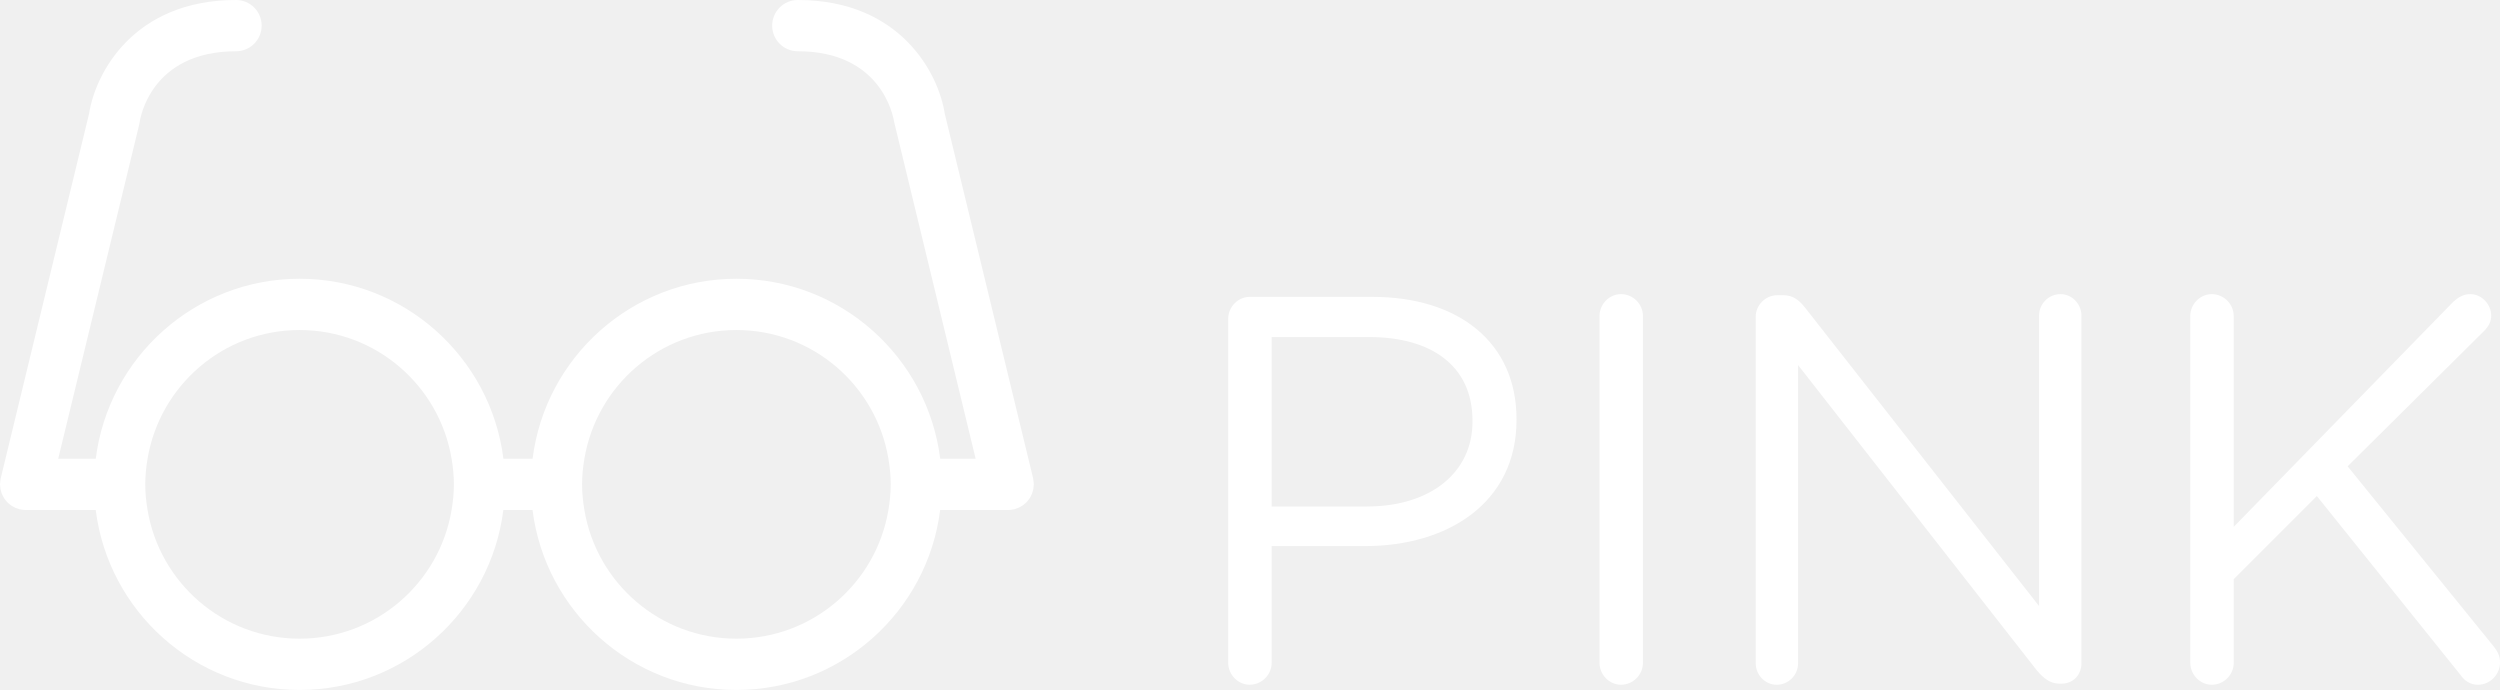
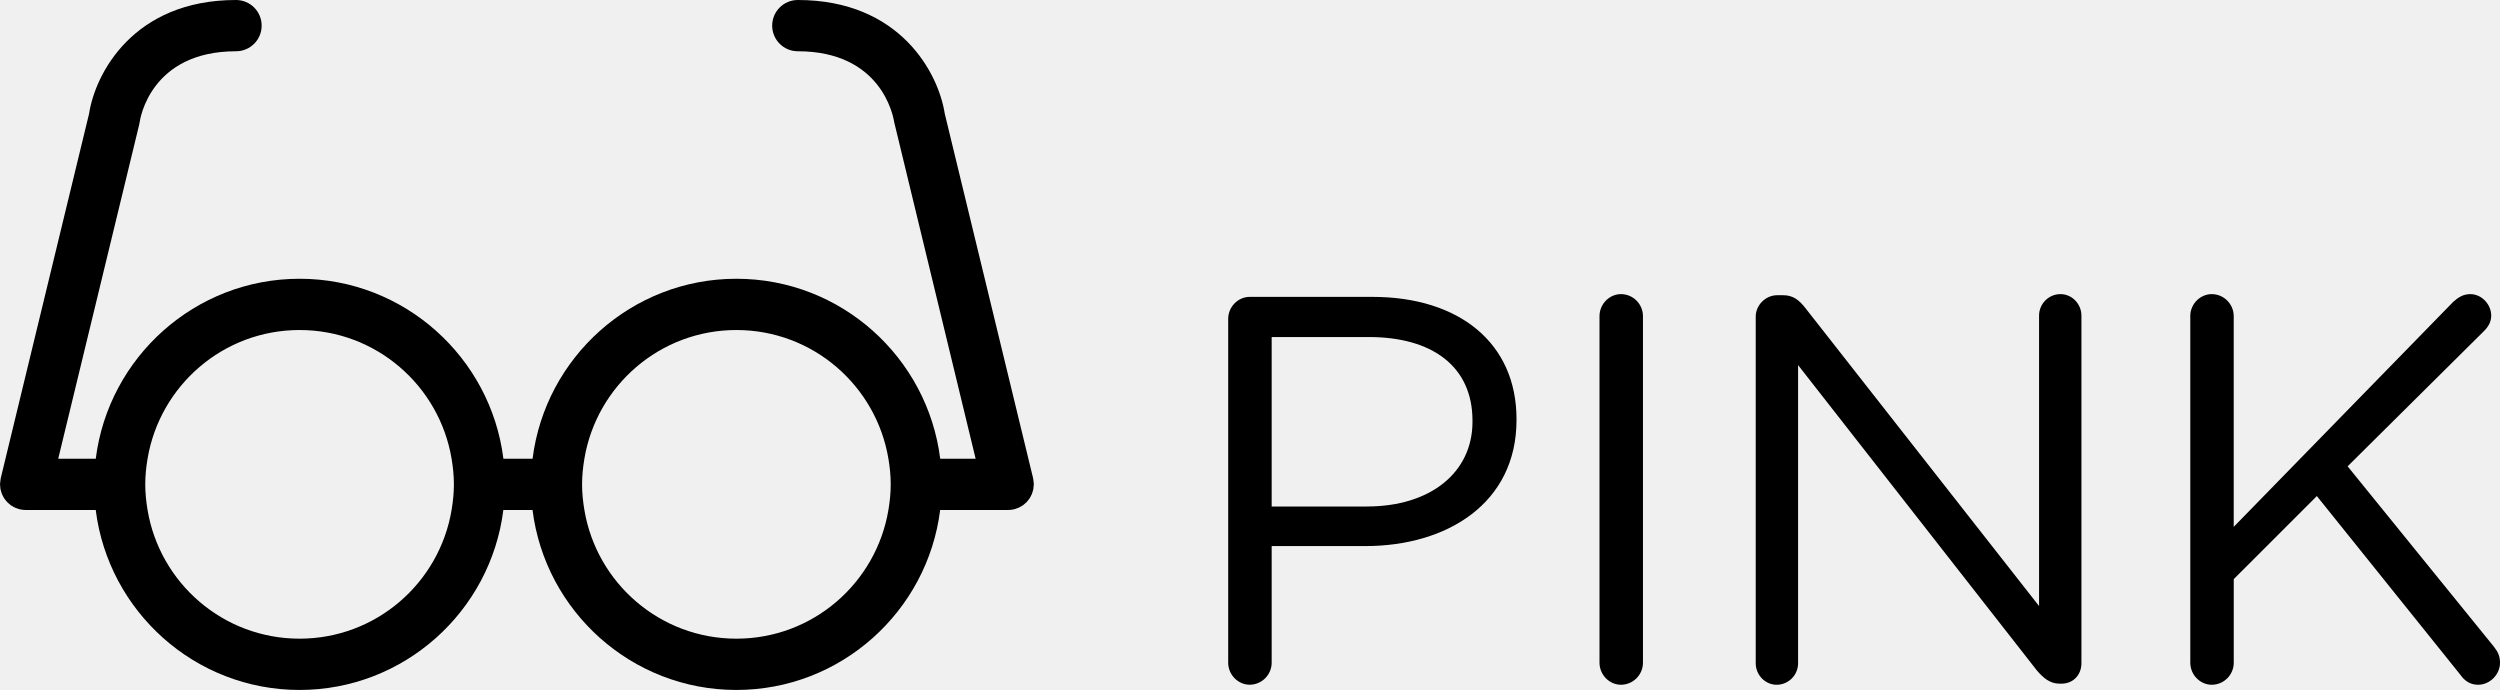
<svg xmlns="http://www.w3.org/2000/svg" version="1.0" id="Layer_1" x="0px" y="0px" width="146.3px" height="40.375px" viewBox="0 0 146.3 40.375" enable-background="new 0 0 146.3 40.375" xml:space="preserve">
  <g>
-     <path fill="#FFFFFF" d="M71.874,18.661c0-0.708,0.58-1.288,1.256-1.288h7.18c5.087,0,8.436,2.704,8.436,7.147v0.064   c0,4.861-4.057,7.373-8.854,7.373h-5.474v6.825c0,0.708-0.58,1.288-1.288,1.288c-0.676,0-1.256-0.58-1.256-1.288V18.661z    M79.988,29.64c3.734,0,6.182-1.996,6.182-4.958v-0.064c0-3.22-2.415-4.894-6.054-4.894h-5.698v9.917H79.988z" />
-     <path fill="#FFFFFF" d="M93.603,18.5c0-0.708,0.579-1.288,1.255-1.288c0.709,0,1.288,0.58,1.288,1.288v20.283   c0,0.708-0.579,1.288-1.288,1.288c-0.676,0-1.255-0.58-1.255-1.288V18.5z" />
-     <path fill="#FFFFFF" d="M102.744,18.532c0-0.676,0.579-1.256,1.256-1.256h0.354c0.58,0,0.934,0.29,1.288,0.74l13.684,17.45V18.468   c0-0.676,0.547-1.256,1.256-1.256c0.676,0,1.223,0.58,1.223,1.256v20.348c0,0.676-0.482,1.191-1.158,1.191h-0.129   c-0.548,0-0.934-0.322-1.32-0.772l-13.974-17.869v17.45c0,0.676-0.547,1.256-1.255,1.256c-0.677,0-1.224-0.58-1.224-1.256V18.532z" />
-     <path fill="#FFFFFF" d="M128.174,18.5c0-0.708,0.579-1.288,1.256-1.288c0.708,0,1.287,0.58,1.287,1.288v12.331l12.847-13.168   c0.29-0.257,0.579-0.451,0.998-0.451c0.676,0,1.224,0.612,1.224,1.256c0,0.354-0.161,0.644-0.419,0.901l-7.984,7.92l8.564,10.561   c0.225,0.29,0.354,0.547,0.354,0.934c0,0.676-0.579,1.288-1.287,1.288c-0.483,0-0.806-0.258-1.03-0.58l-8.403-10.463l-4.862,4.861   v4.894c0,0.708-0.579,1.288-1.287,1.288c-0.677,0-1.256-0.58-1.256-1.288V18.5z" />
+     <path d="M71.874,18.661c0-0.708,0.58-1.288,1.256-1.288h7.18c5.087,0,8.436,2.704,8.436,7.147v0.064   c0,4.861-4.057,7.373-8.854,7.373h-5.474v6.825c0,0.708-0.58,1.288-1.288,1.288c-0.676,0-1.256-0.58-1.256-1.288V18.661z    M79.988,29.64c3.734,0,6.182-1.996,6.182-4.958v-0.064c0-3.22-2.415-4.894-6.054-4.894h-5.698v9.917H79.988z" />
+     <path d="M93.603,18.5c0-0.708,0.579-1.288,1.255-1.288c0.709,0,1.288,0.58,1.288,1.288v20.283   c0,0.708-0.579,1.288-1.288,1.288c-0.676,0-1.255-0.58-1.255-1.288V18.5z" />
+     <path d="M102.744,18.532c0-0.676,0.579-1.256,1.256-1.256h0.354c0.58,0,0.934,0.29,1.288,0.74l13.684,17.45V18.468   c0-0.676,0.547-1.256,1.256-1.256c0.676,0,1.223,0.58,1.223,1.256v20.348c0,0.676-0.482,1.191-1.158,1.191h-0.129   c-0.548,0-0.934-0.322-1.32-0.772l-13.974-17.869v17.45c0,0.676-0.547,1.256-1.255,1.256c-0.677,0-1.224-0.58-1.224-1.256V18.532z" />
+     <path d="M128.174,18.5c0-0.708,0.579-1.288,1.256-1.288c0.708,0,1.287,0.58,1.287,1.288v12.331l12.847-13.168   c0.29-0.257,0.579-0.451,0.998-0.451c0.676,0,1.224,0.612,1.224,1.256c0,0.354-0.161,0.644-0.419,0.901l-7.984,7.92l8.564,10.561   c0.225,0.29,0.354,0.547,0.354,0.934c0,0.676-0.579,1.288-1.287,1.288c-0.483,0-0.806-0.258-1.03-0.58l-8.403-10.463l-4.862,4.861   v4.894c0,0.708-0.579,1.288-1.287,1.288c-0.677,0-1.256-0.58-1.256-1.288V18.5z" />
  </g>
-   <path fill="#FFFFFF" d="M60.498,28.32c0-0.054-0.009-0.105-0.016-0.158c-0.006-0.049-0.009-0.098-0.02-0.146  c-0.002-0.009-0.001-0.017-0.003-0.025L55.287,6.651C54.926,4.303,52.694,0,46.688,0c-0.829,0-1.5,0.671-1.5,1.5s0.671,1.5,1.5,1.5  c4.856,0,5.575,3.729,5.639,4.143l4.767,19.701h-2.073c-0.742-5.927-5.802-10.531-11.927-10.531s-11.186,4.604-11.927,10.531h-1.708  c-0.742-5.927-5.802-10.531-11.927-10.531S6.346,20.917,5.604,26.844H3.407L8.146,7.291l0.028-0.148C8.197,6.973,8.802,3,13.812,3  c0.829,0,1.5-0.671,1.5-1.5S14.641,0,13.812,0C7.806,0,5.574,4.303,5.213,6.651L0.042,27.99c-0.002,0.009-0.001,0.017-0.003,0.025  c-0.011,0.049-0.014,0.098-0.02,0.146c-0.007,0.053-0.016,0.104-0.016,0.158C0.002,28.328,0,28.336,0,28.344  c0,0.035,0.008,0.068,0.01,0.103c0.004,0.058,0.007,0.115,0.017,0.171c0.009,0.046,0.023,0.091,0.036,0.136  c0.014,0.048,0.026,0.096,0.044,0.142c0.018,0.046,0.042,0.09,0.064,0.133c0.021,0.042,0.042,0.085,0.067,0.124  c0.026,0.04,0.057,0.077,0.086,0.114c0.03,0.039,0.06,0.078,0.093,0.113c0.032,0.033,0.067,0.062,0.102,0.092  c0.039,0.033,0.076,0.067,0.117,0.097c0.039,0.027,0.082,0.05,0.123,0.073c0.042,0.024,0.083,0.051,0.128,0.07  c0.049,0.021,0.101,0.037,0.152,0.054c0.036,0.012,0.068,0.028,0.105,0.037c0.008,0.002,0.015,0.001,0.023,0.003  c0.107,0.023,0.217,0.039,0.331,0.039h0.001h4.103c0.742,5.927,5.802,10.531,11.927,10.531s11.186-4.604,11.927-10.531h1.708  c0.742,5.927,5.802,10.531,11.927,10.531s11.186-4.604,11.927-10.531h3.978H59c0.114,0,0.224-0.016,0.331-0.039  c0.008-0.002,0.015-0.001,0.023-0.003c0.037-0.009,0.07-0.025,0.105-0.037c0.052-0.017,0.104-0.032,0.152-0.054  c0.045-0.02,0.086-0.046,0.128-0.07c0.042-0.023,0.084-0.046,0.123-0.073c0.042-0.029,0.079-0.063,0.117-0.097  c0.034-0.029,0.07-0.059,0.102-0.092c0.034-0.035,0.063-0.074,0.093-0.113c0.029-0.037,0.06-0.074,0.086-0.114  c0.025-0.039,0.045-0.082,0.067-0.124c0.023-0.043,0.046-0.087,0.064-0.133c0.019-0.046,0.031-0.094,0.044-0.142  c0.013-0.045,0.027-0.09,0.036-0.136c0.01-0.056,0.013-0.113,0.017-0.171c0.002-0.034,0.01-0.067,0.01-0.103  C60.5,28.336,60.498,28.328,60.498,28.32z M17.531,37.375c-4.475,0-8.181-3.259-8.896-7.531c-0.082-0.489-0.135-0.988-0.135-1.5  s0.053-1.011,0.135-1.5c0.716-4.271,4.421-7.531,8.896-7.531s8.181,3.26,8.896,7.531c0.082,0.489,0.135,0.988,0.135,1.5  s-0.053,1.011-0.135,1.5C25.712,34.116,22.006,37.375,17.531,37.375z M43.094,37.375c-4.475,0-8.181-3.259-8.896-7.531  c-0.082-0.489-0.135-0.988-0.135-1.5s0.053-1.011,0.135-1.5c0.716-4.271,4.421-7.531,8.896-7.531s8.181,3.26,8.896,7.531  c0.082,0.489,0.135,0.988,0.135,1.5s-0.053,1.011-0.135,1.5C51.274,34.116,47.569,37.375,43.094,37.375z" />
+   <path d="M60.498,28.32c0-0.054-0.009-0.105-0.016-0.158c-0.006-0.049-0.009-0.098-0.02-0.146  c-0.002-0.009-0.001-0.017-0.003-0.025L55.287,6.651C54.926,4.303,52.694,0,46.688,0c-0.829,0-1.5,0.671-1.5,1.5s0.671,1.5,1.5,1.5  c4.856,0,5.575,3.729,5.639,4.143l4.767,19.701h-2.073c-0.742-5.927-5.802-10.531-11.927-10.531s-11.186,4.604-11.927,10.531h-1.708  c-0.742-5.927-5.802-10.531-11.927-10.531S6.346,20.917,5.604,26.844H3.407L8.146,7.291l0.028-0.148C8.197,6.973,8.802,3,13.812,3  c0.829,0,1.5-0.671,1.5-1.5S14.641,0,13.812,0C7.806,0,5.574,4.303,5.213,6.651L0.042,27.99c-0.002,0.009-0.001,0.017-0.003,0.025  c-0.011,0.049-0.014,0.098-0.02,0.146c-0.007,0.053-0.016,0.104-0.016,0.158C0.002,28.328,0,28.336,0,28.344  c0,0.035,0.008,0.068,0.01,0.103c0.004,0.058,0.007,0.115,0.017,0.171c0.009,0.046,0.023,0.091,0.036,0.136  c0.014,0.048,0.026,0.096,0.044,0.142c0.018,0.046,0.042,0.09,0.064,0.133c0.021,0.042,0.042,0.085,0.067,0.124  c0.026,0.04,0.057,0.077,0.086,0.114c0.03,0.039,0.06,0.078,0.093,0.113c0.032,0.033,0.067,0.062,0.102,0.092  c0.039,0.033,0.076,0.067,0.117,0.097c0.039,0.027,0.082,0.05,0.123,0.073c0.042,0.024,0.083,0.051,0.128,0.07  c0.049,0.021,0.101,0.037,0.152,0.054c0.036,0.012,0.068,0.028,0.105,0.037c0.008,0.002,0.015,0.001,0.023,0.003  c0.107,0.023,0.217,0.039,0.331,0.039h0.001h4.103c0.742,5.927,5.802,10.531,11.927,10.531s11.186-4.604,11.927-10.531h1.708  c0.742,5.927,5.802,10.531,11.927,10.531s11.186-4.604,11.927-10.531h3.978H59c0.114,0,0.224-0.016,0.331-0.039  c0.008-0.002,0.015-0.001,0.023-0.003c0.037-0.009,0.07-0.025,0.105-0.037c0.052-0.017,0.104-0.032,0.152-0.054  c0.045-0.02,0.086-0.046,0.128-0.07c0.042-0.023,0.084-0.046,0.123-0.073c0.042-0.029,0.079-0.063,0.117-0.097  c0.034-0.029,0.07-0.059,0.102-0.092c0.034-0.035,0.063-0.074,0.093-0.113c0.029-0.037,0.06-0.074,0.086-0.114  c0.025-0.039,0.045-0.082,0.067-0.124c0.023-0.043,0.046-0.087,0.064-0.133c0.019-0.046,0.031-0.094,0.044-0.142  c0.013-0.045,0.027-0.09,0.036-0.136c0.01-0.056,0.013-0.113,0.017-0.171c0.002-0.034,0.01-0.067,0.01-0.103  C60.5,28.336,60.498,28.328,60.498,28.32z M17.531,37.375c-4.475,0-8.181-3.259-8.896-7.531c-0.082-0.489-0.135-0.988-0.135-1.5  s0.053-1.011,0.135-1.5c0.716-4.271,4.421-7.531,8.896-7.531s8.181,3.26,8.896,7.531c0.082,0.489,0.135,0.988,0.135,1.5  s-0.053,1.011-0.135,1.5C25.712,34.116,22.006,37.375,17.531,37.375z M43.094,37.375c-4.475,0-8.181-3.259-8.896-7.531  c-0.082-0.489-0.135-0.988-0.135-1.5s0.053-1.011,0.135-1.5c0.716-4.271,4.421-7.531,8.896-7.531s8.181,3.26,8.896,7.531  c0.082,0.489,0.135,0.988,0.135,1.5s-0.053,1.011-0.135,1.5C51.274,34.116,47.569,37.375,43.094,37.375z" />
</svg>
